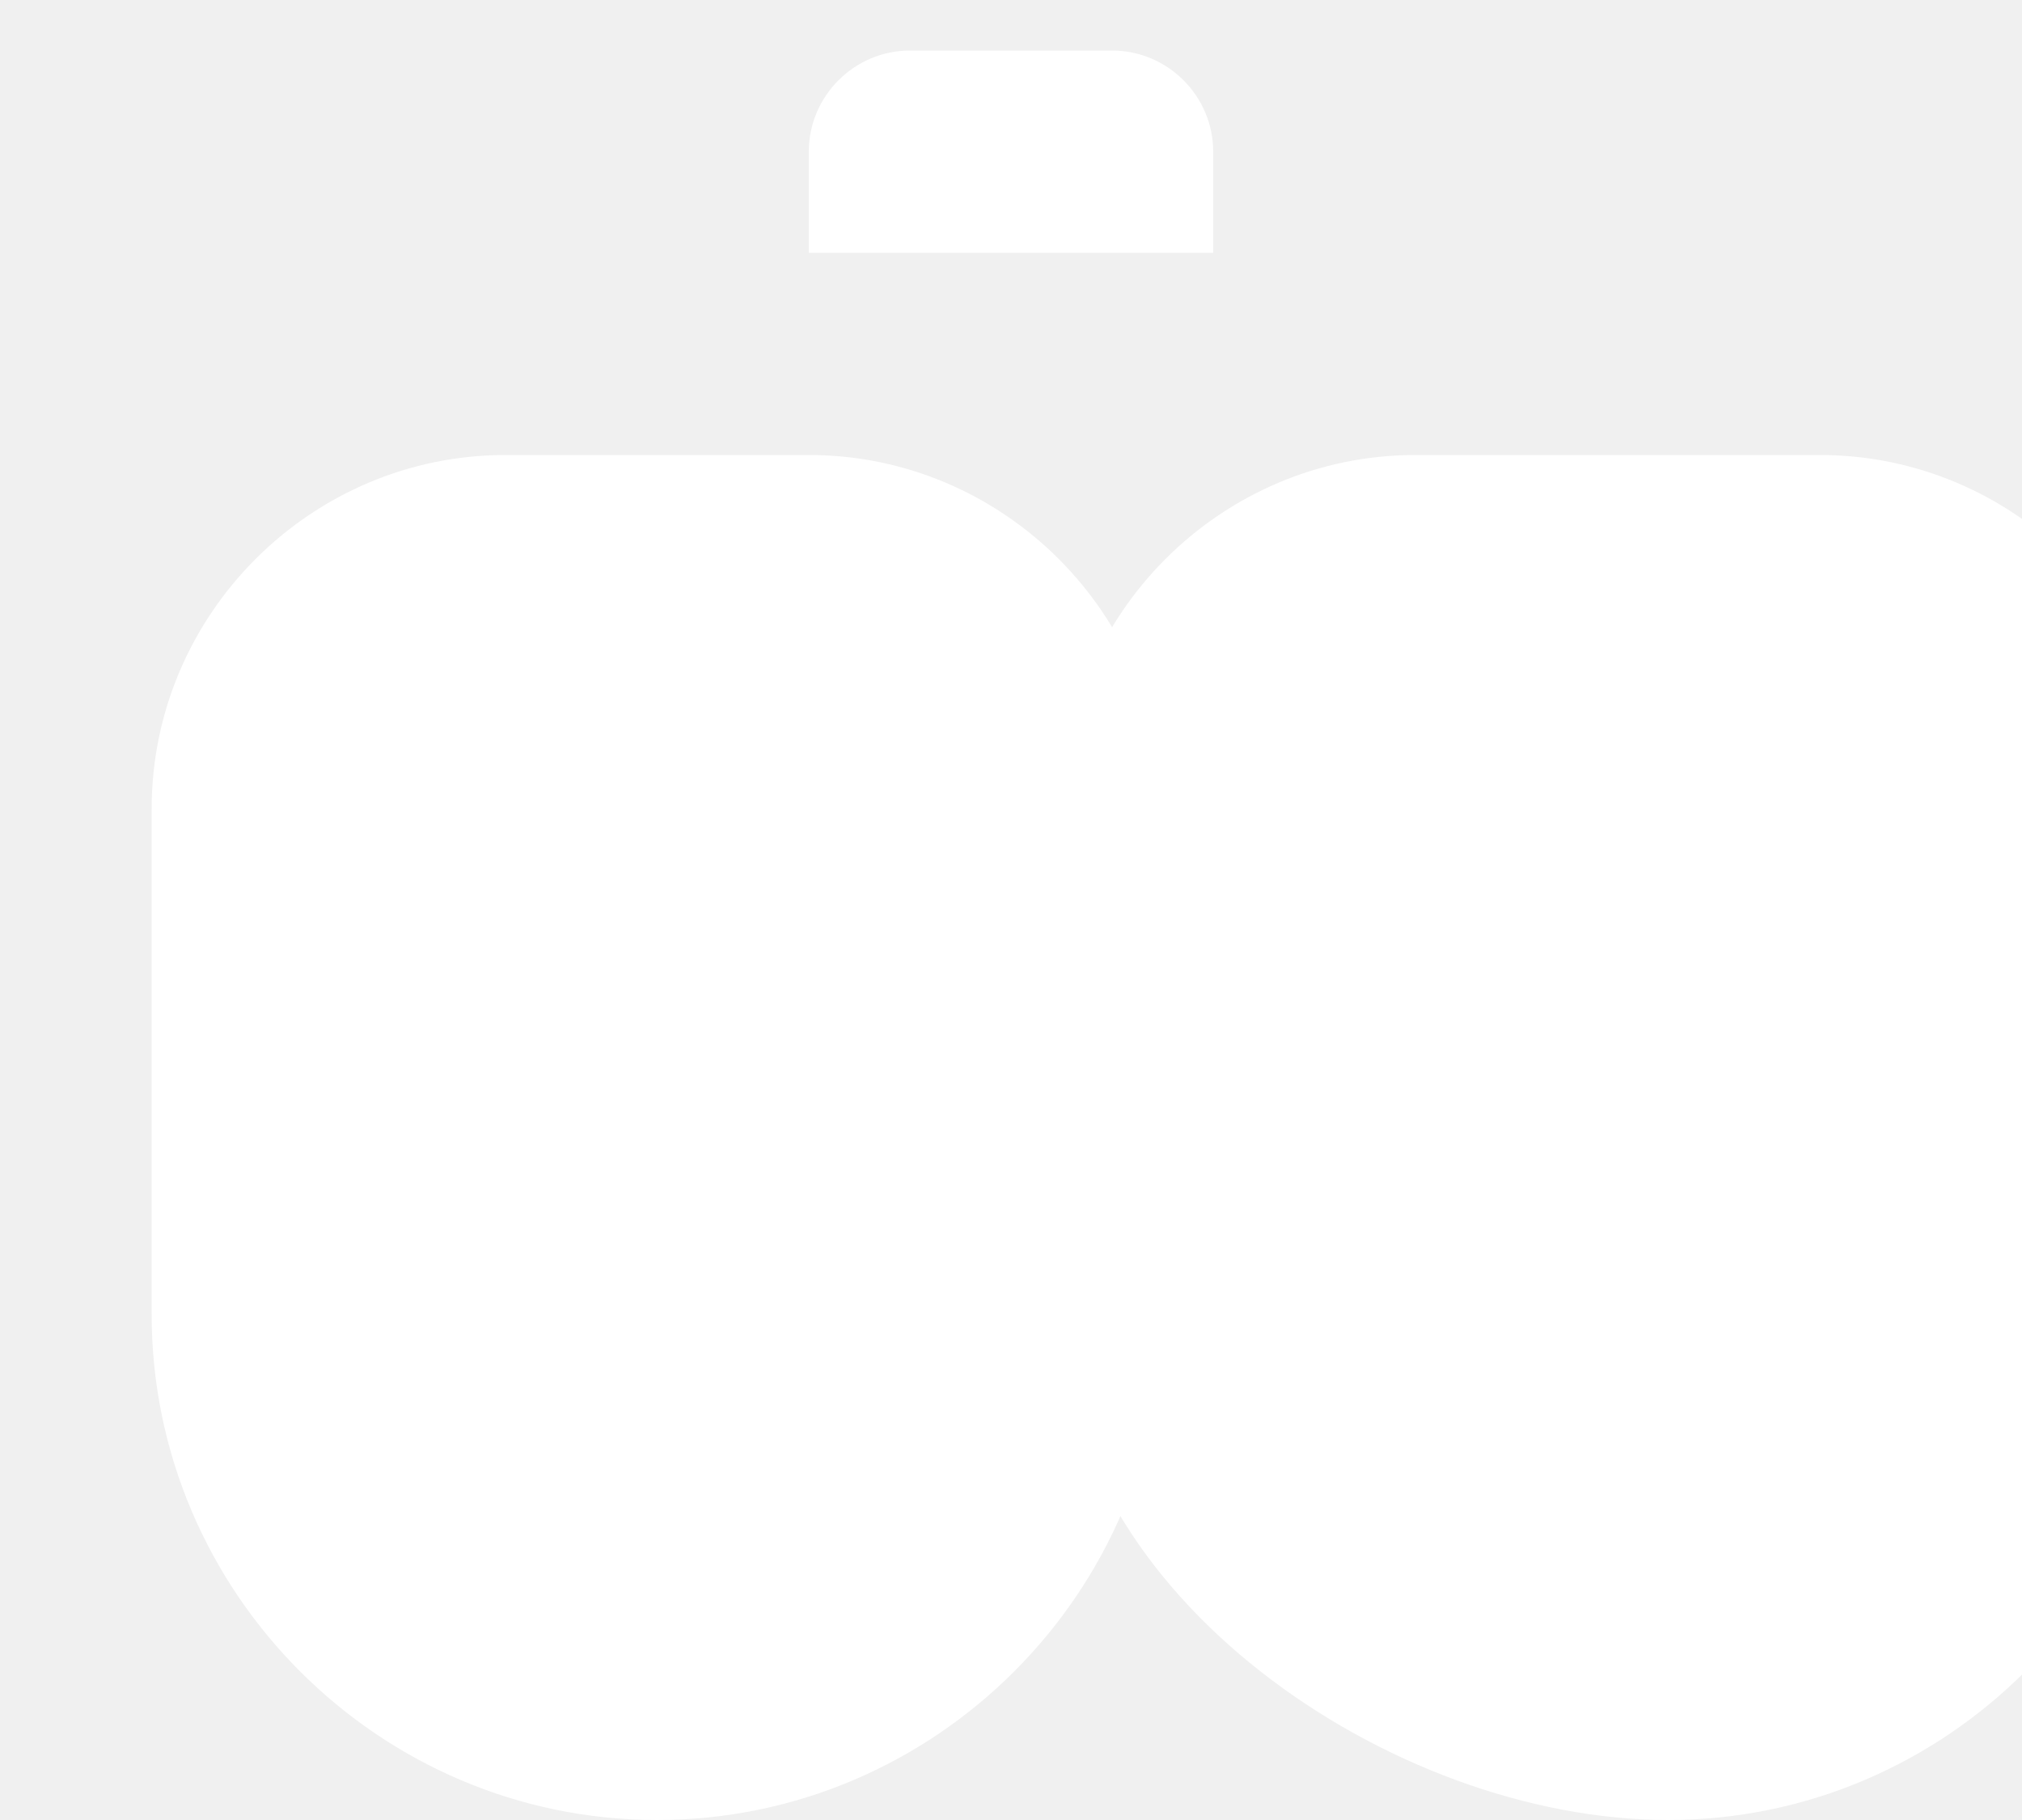
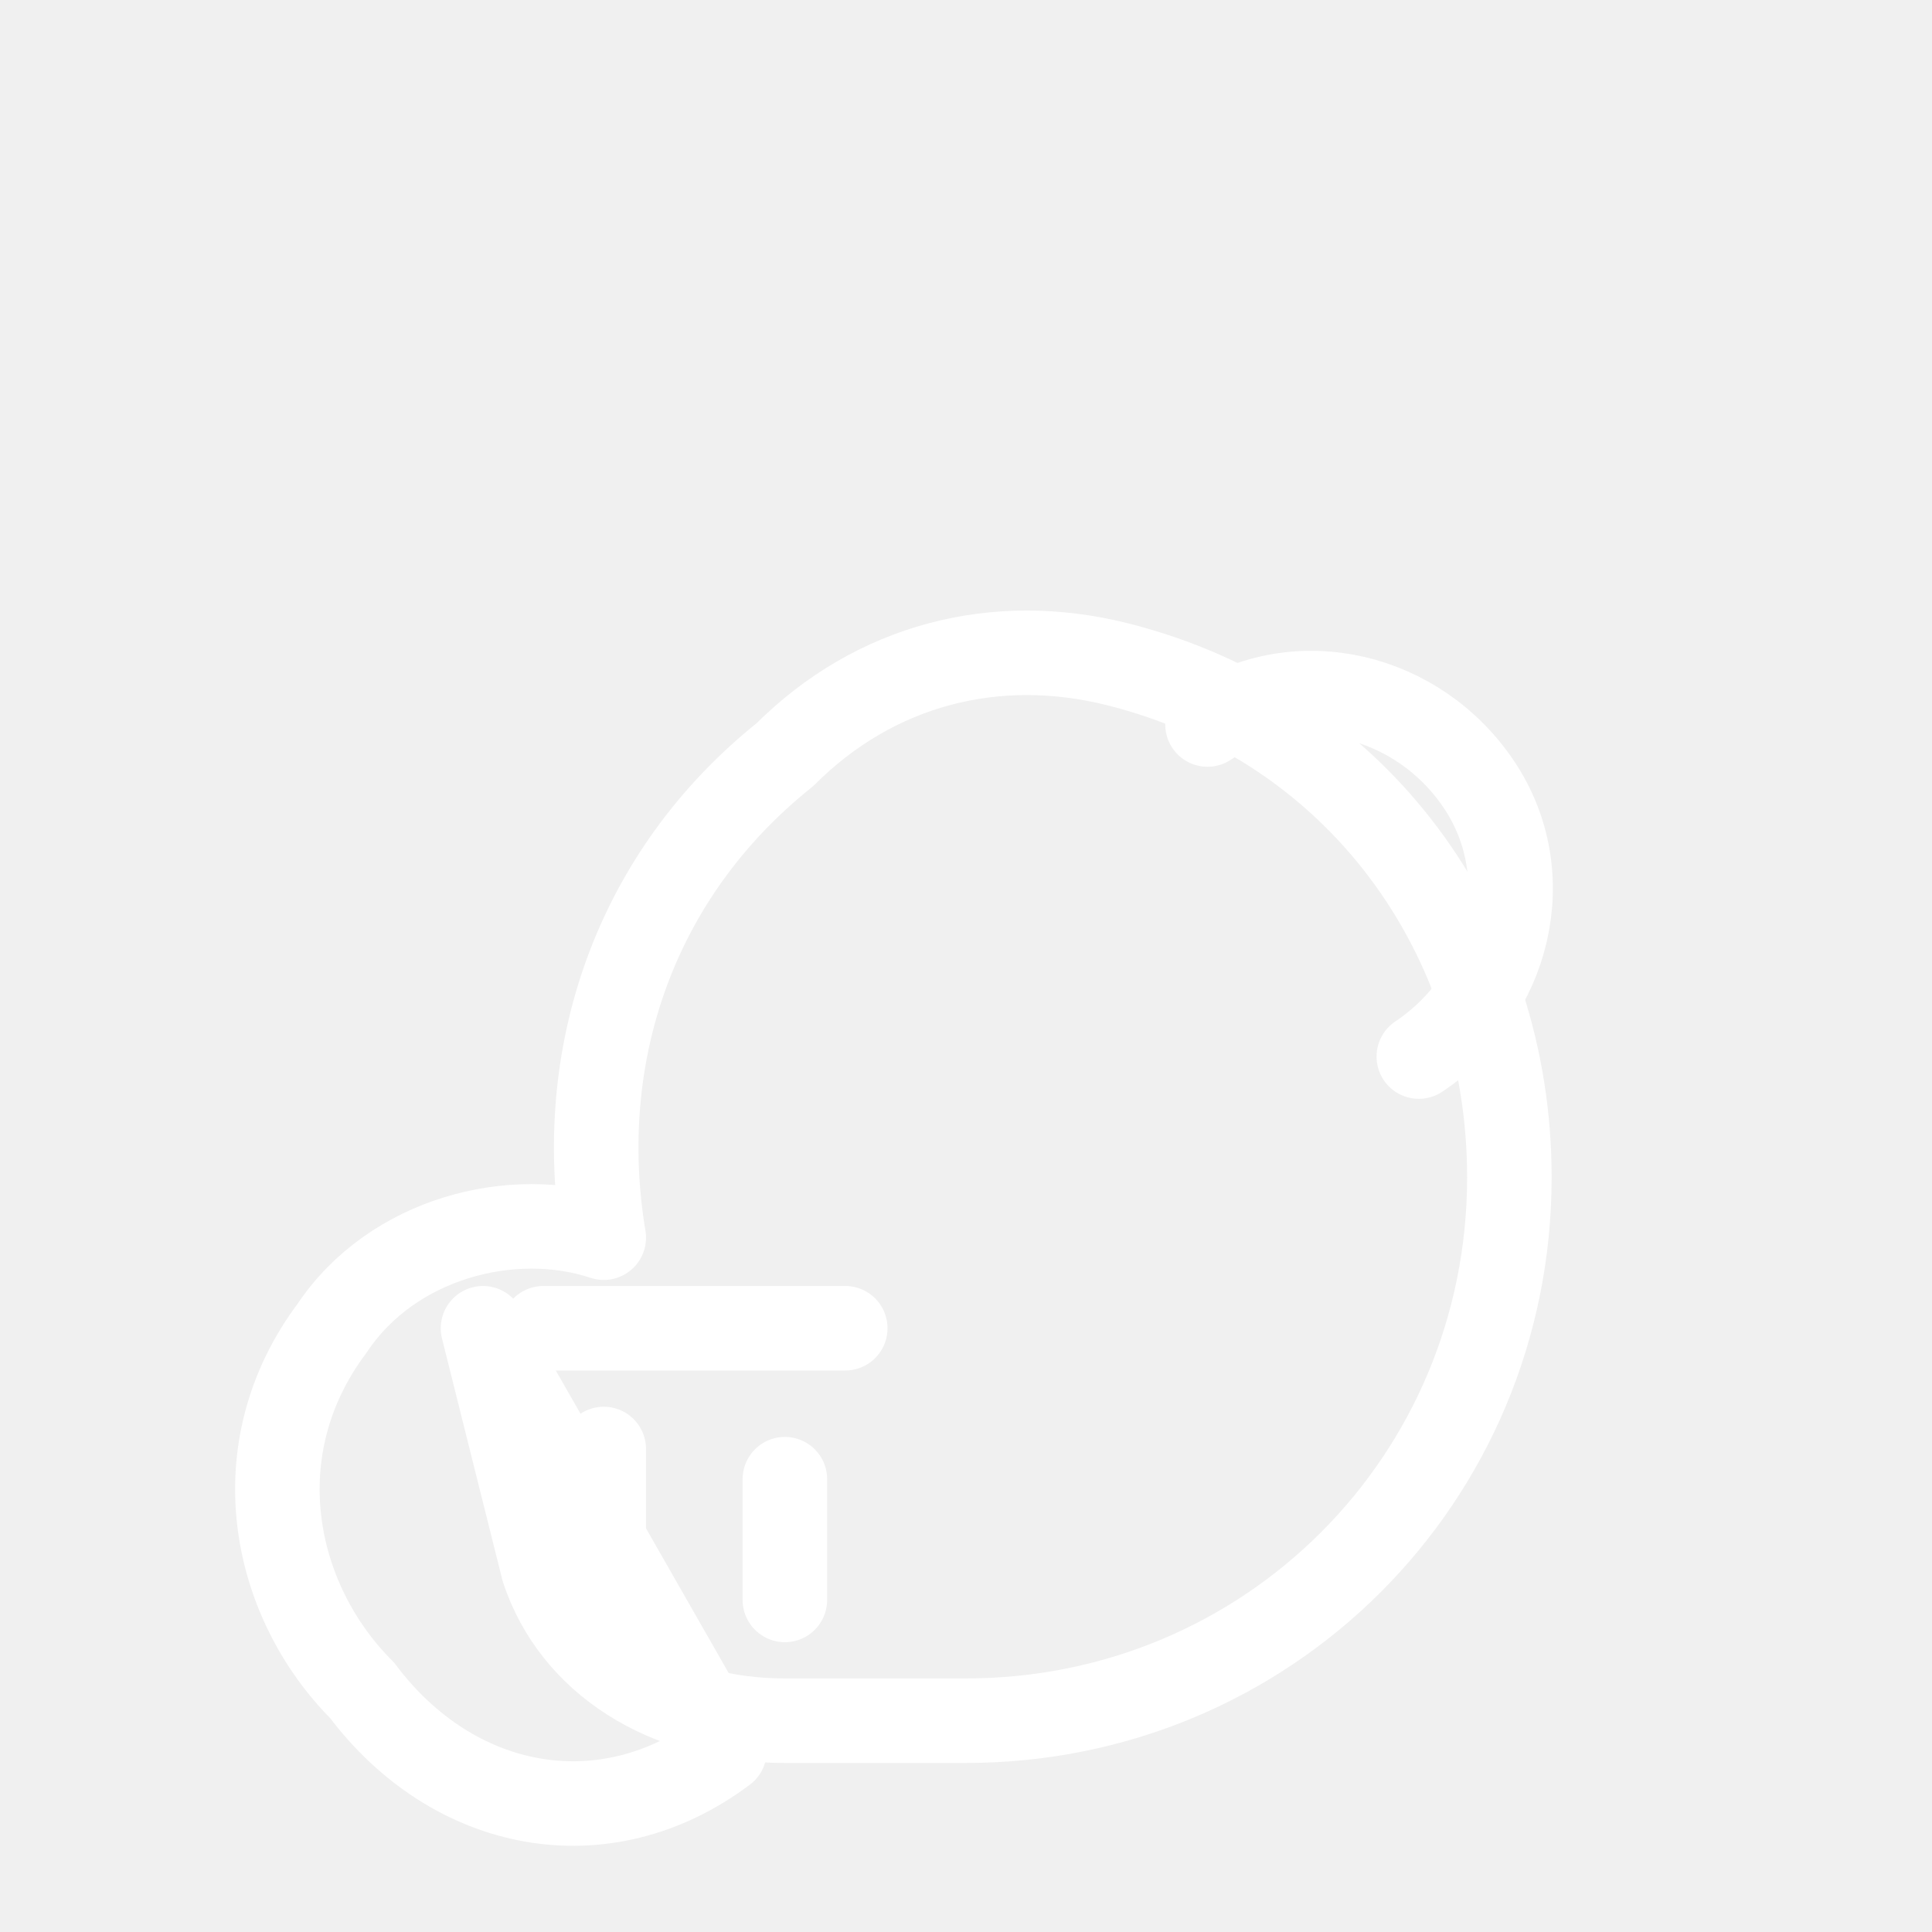
- <svg xmlns="http://www.w3.org/2000/svg" class="home-accordion__boxing-icon" viewBox="0 0 80 72" aria-hidden="true">
-   <g fill="#ffffff">
-     <path d="M36 2h8c2.2 0 4 1.8 4 4v4H32V6c0-2.2 1.8-4 4-4z" />
-     <path d="M8 18h24c7.7 0 14 6.3 14 14v20c0 11-9 20-20 20S6 63 6 52V32c0-7.7 6.3-14 14-14z" />
-     <path d="M26 30c3.8 2.2 5.8 6.6 4.8 10.8-1.2 5.2-6.4 8.4-11.2 7-4-.9-6.8-4.8-6.4-9 .3-3.2 2.4-6 5.4-7.4 2.3-1 4.9-1.2 7.4-.4z" />
-     <path d="M48 18h24c7.7 0 14 6.3 14 14v20c0 11-9 20-20 20S42 63 42 52V32c0-7.7 6.3-14 14-14z" />
-     <path d="M54 30c-3.8 2.2-5.8 6.6-4.8 10.8 1.2 5.2 6.4 8.4 11.2 7 4-.9 6.8-4.8 6.4-9-.3-3.2-2.4-6-5.4-7.4-2.3-1-4.9-1.2-7.4-.4z" />
+ <svg xmlns="http://www.w3.org/2000/svg" class="home-accordion__boxing-icon" viewBox="0 0 64 64" aria-hidden="true">
+   <g fill="none" stroke="#ffffff" stroke-width="2.8" stroke-linecap="round" stroke-linejoin="round">
+     <path d="M16 44l2 8c1 3 4 5 8 5h6c10 0 18-8 18-18 0-8-5-15-13-17-4-1-8 0-11 3-5 4-7 10-6 16-3-1-7 0-9 3-3 4-2 9 1 12 3 4 8 5 12 2z" />
+     <path d="M40 24c3-2 7-1 9 2 2 3 1 7-2 9" />
+     <path d="M18 44h10" />
+     <path d="M20 48v4" />
+     <path d="M26 49v4" />
  </g>
</svg>
